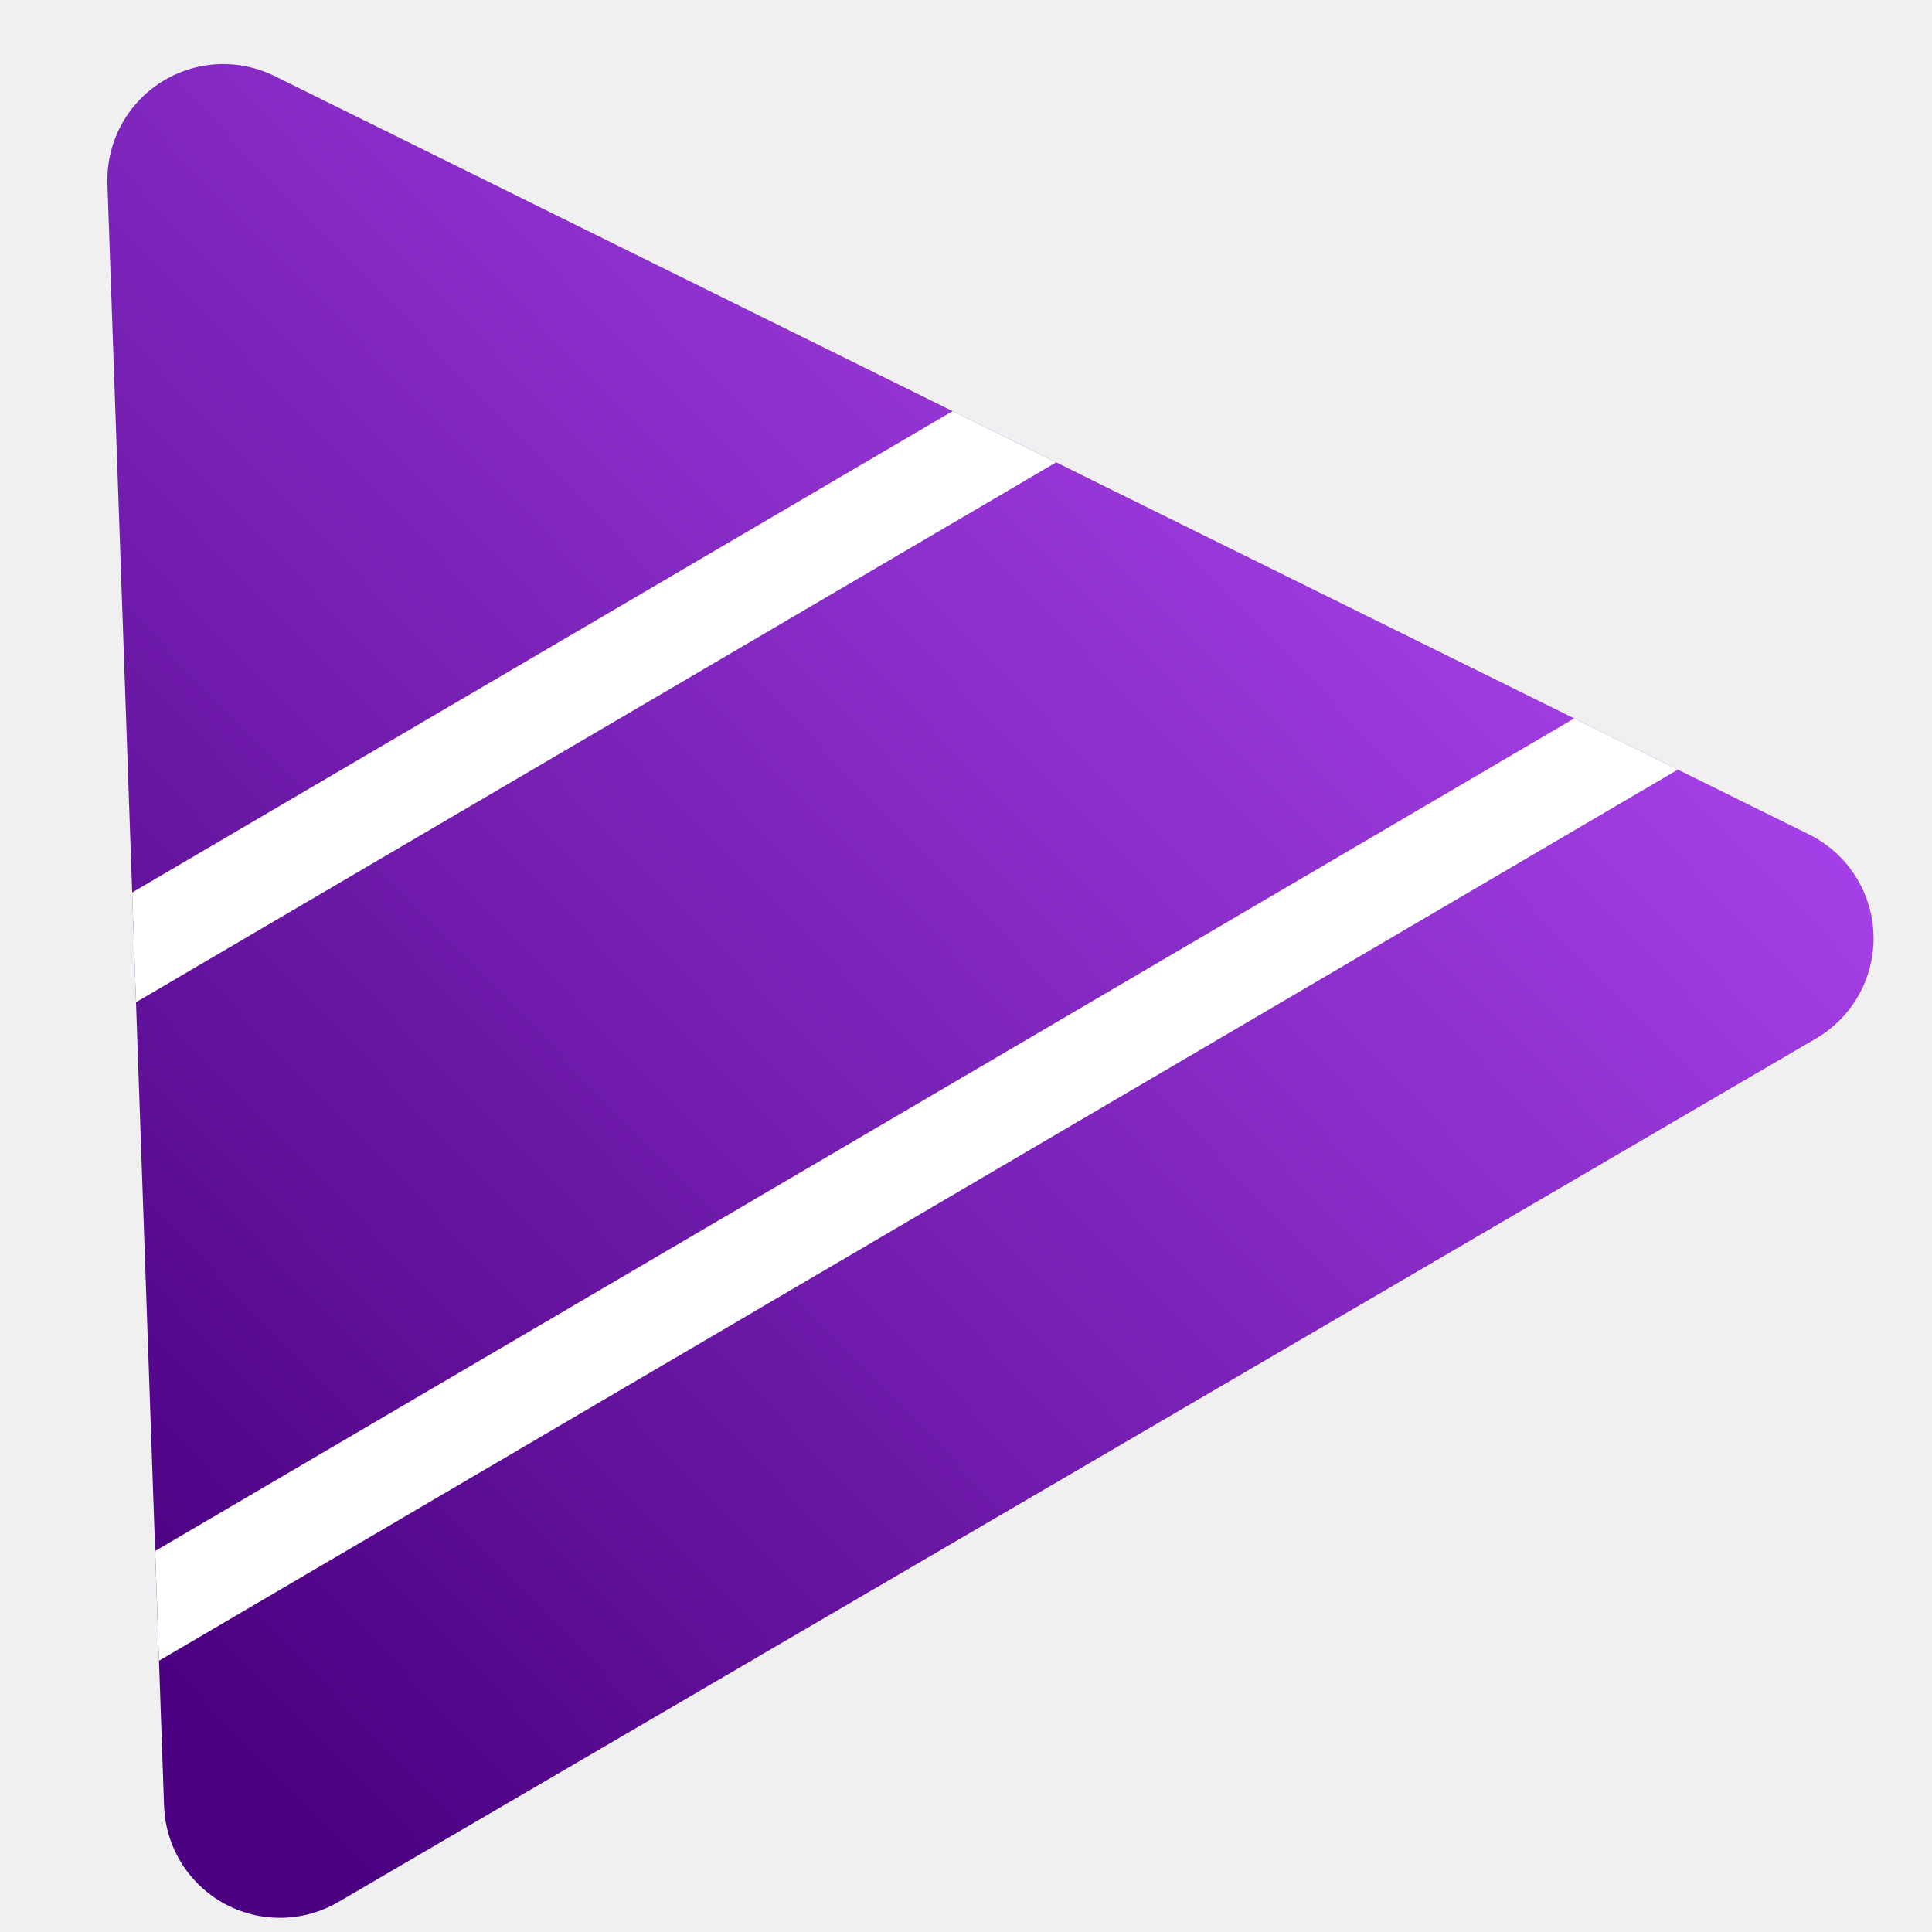
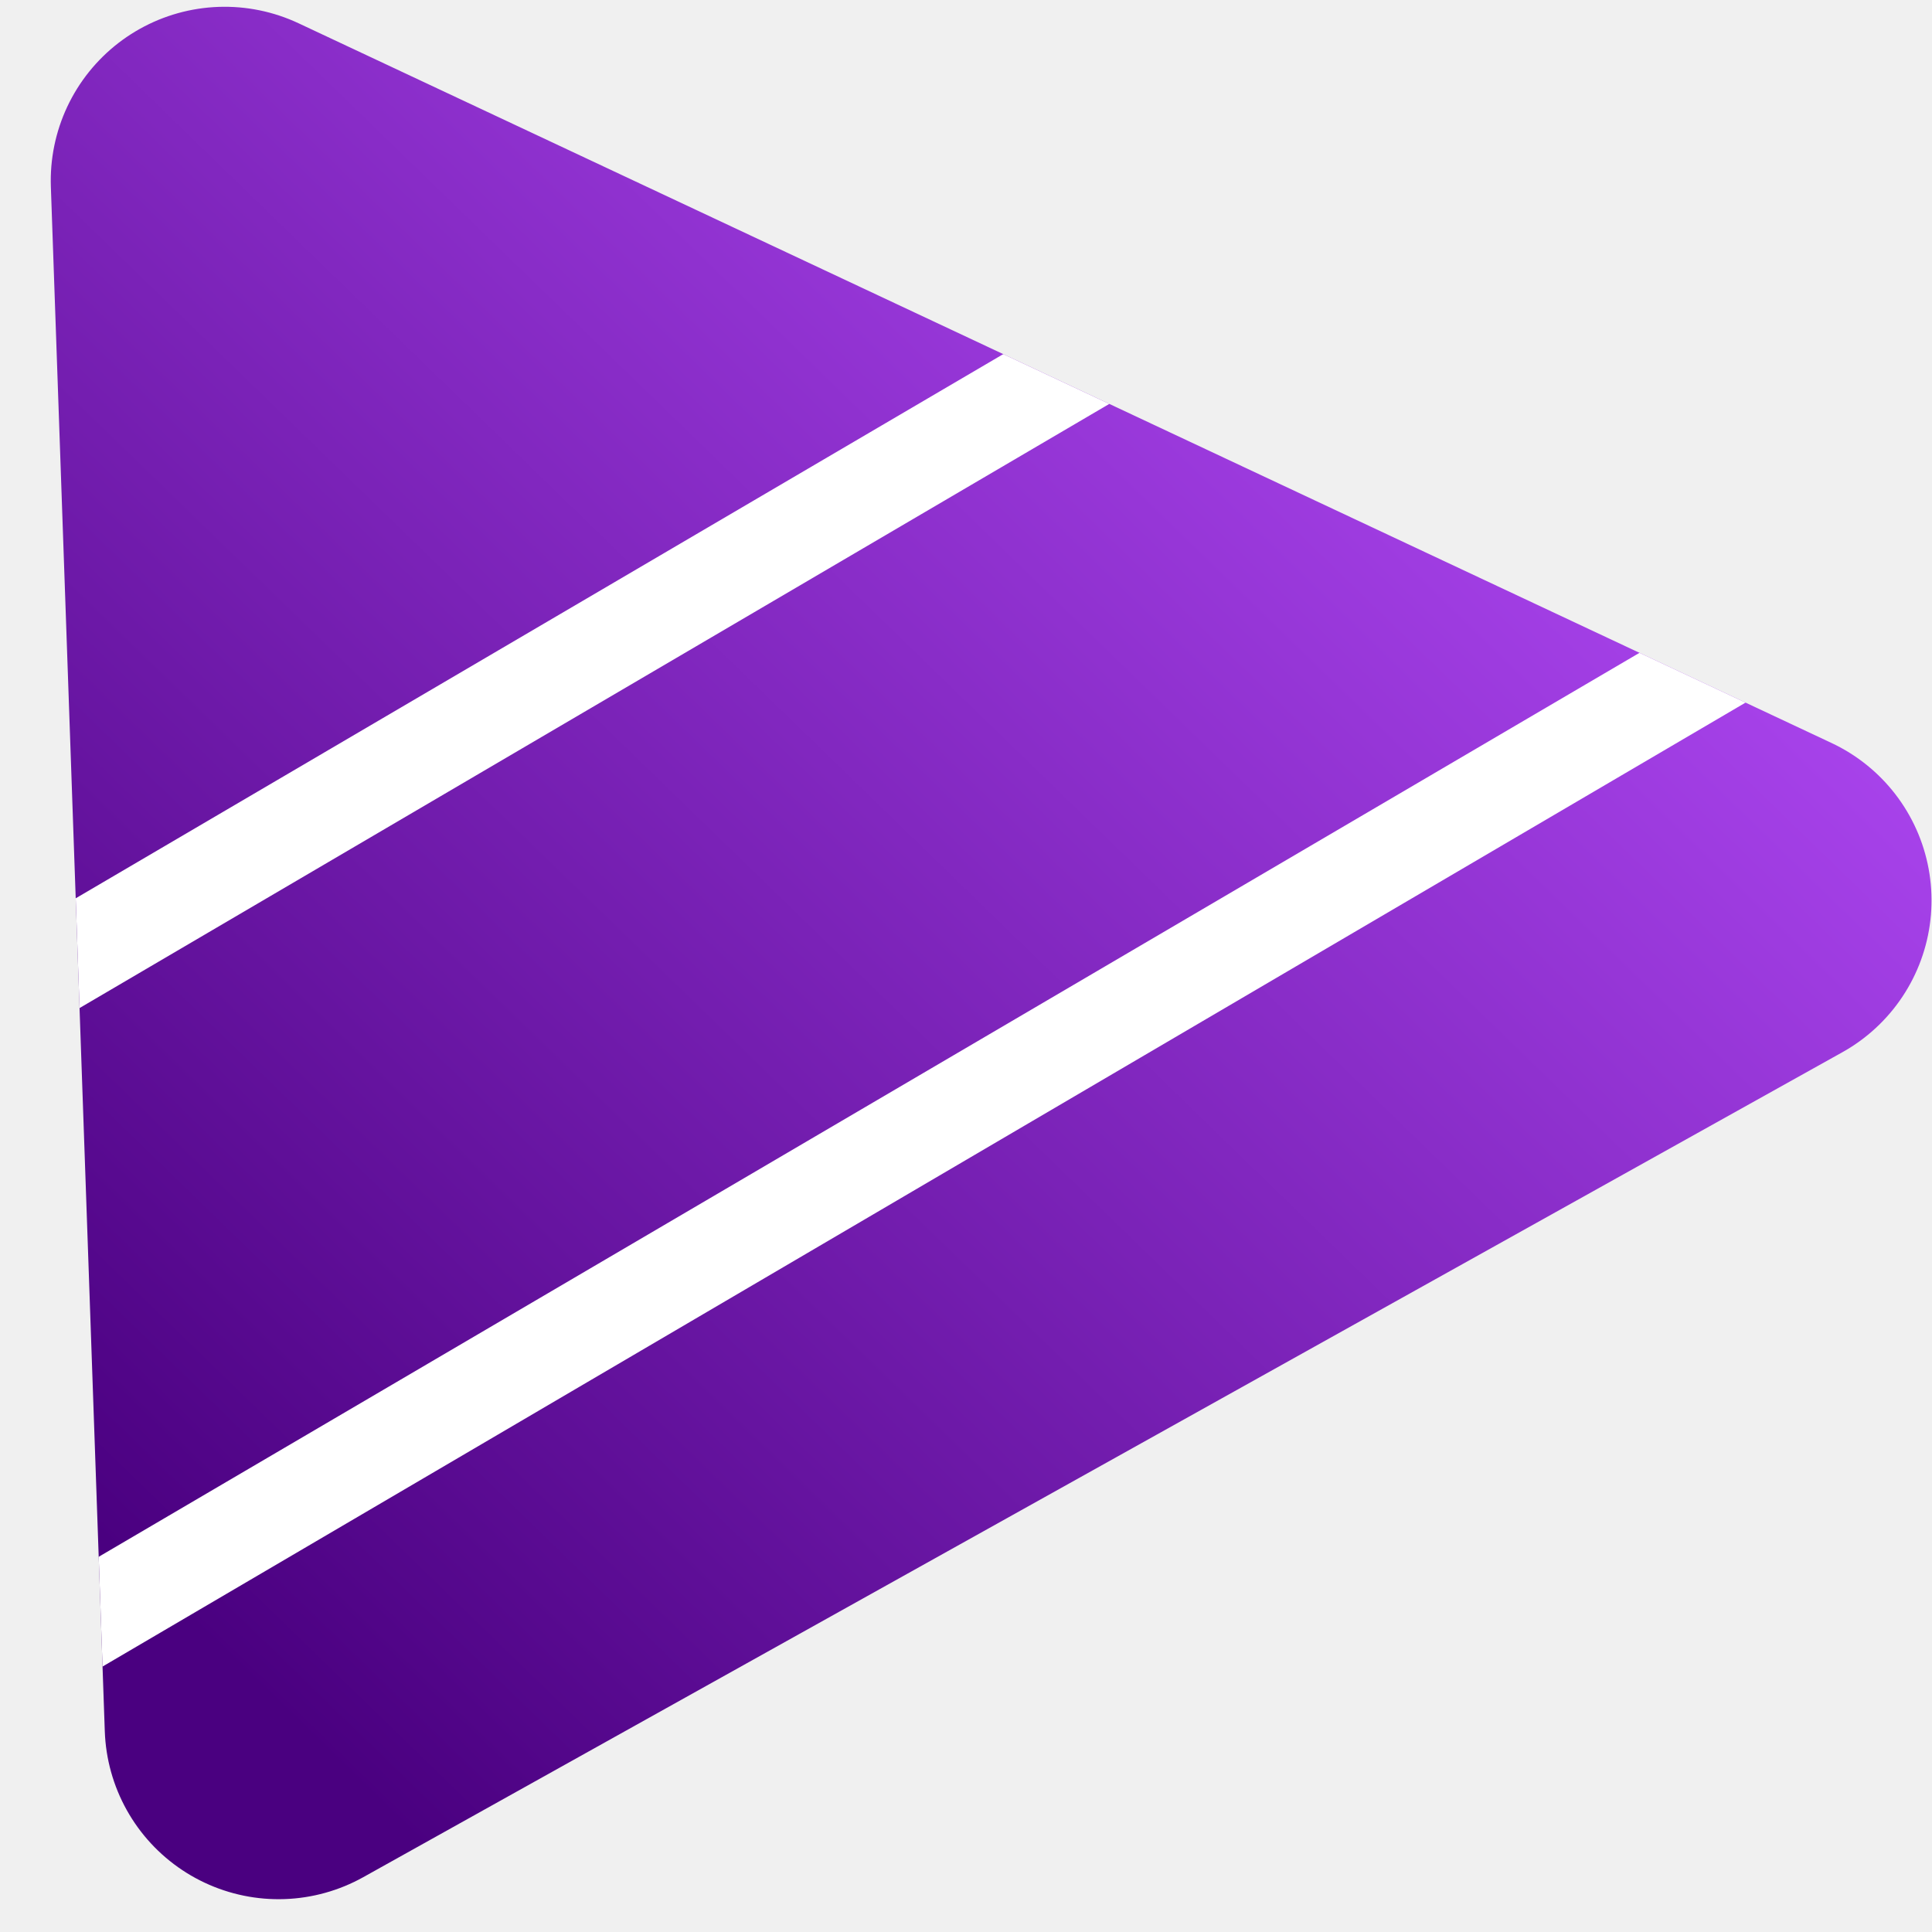
<svg xmlns="http://www.w3.org/2000/svg" width="200" height="200" viewBox="0 0 200 200">
  <defs>
    <linearGradient id="purpleGrad" x1="0%" y1="100%" x2="100%" y2="0%">
      <stop offset="0%" style="stop-color: #4a0080 " />
      <stop offset="100%" style="stop-color: #b94fff" />
    </linearGradient>
    <mask id="roundMask2">
-       <path d="M26,16 L182,100 L26,184 Z" fill="white" stroke="white" stroke-width="24" stroke-linejoin="round" />
+       <path d="M24,20 L180,100 L24,180 Z" fill="white" stroke="white" stroke-width="36" stroke-linejoin="round" />
    </mask>
  </defs>
-   <g transform="rotate(-2, 100, 100)">
-     <path d="M26,16 L182,100 L26,184 Z" fill="url(#purpleGrad)" stroke="url(#purpleGrad)" stroke-width="24" stroke-linejoin="round" />
+   <g transform="translate(2,-4) rotate(-2, 100, 100)">
+     <path d="M24,20 L180,100 L24,180 Z" fill="url(#purpleGrad)" stroke="url(#purpleGrad)" stroke-width="36" stroke-linejoin="round" />
    <g fill="white" mask="url(#roundMask2)">
      <rect x="-50" y="45" width="300" height="10" transform="rotate(-28.4, 110, 100)" />
      <rect x="-50" y="105" width="300" height="10" transform="rotate(-28.4, 110, 100)" />
    </g>
  </g>
</svg>
